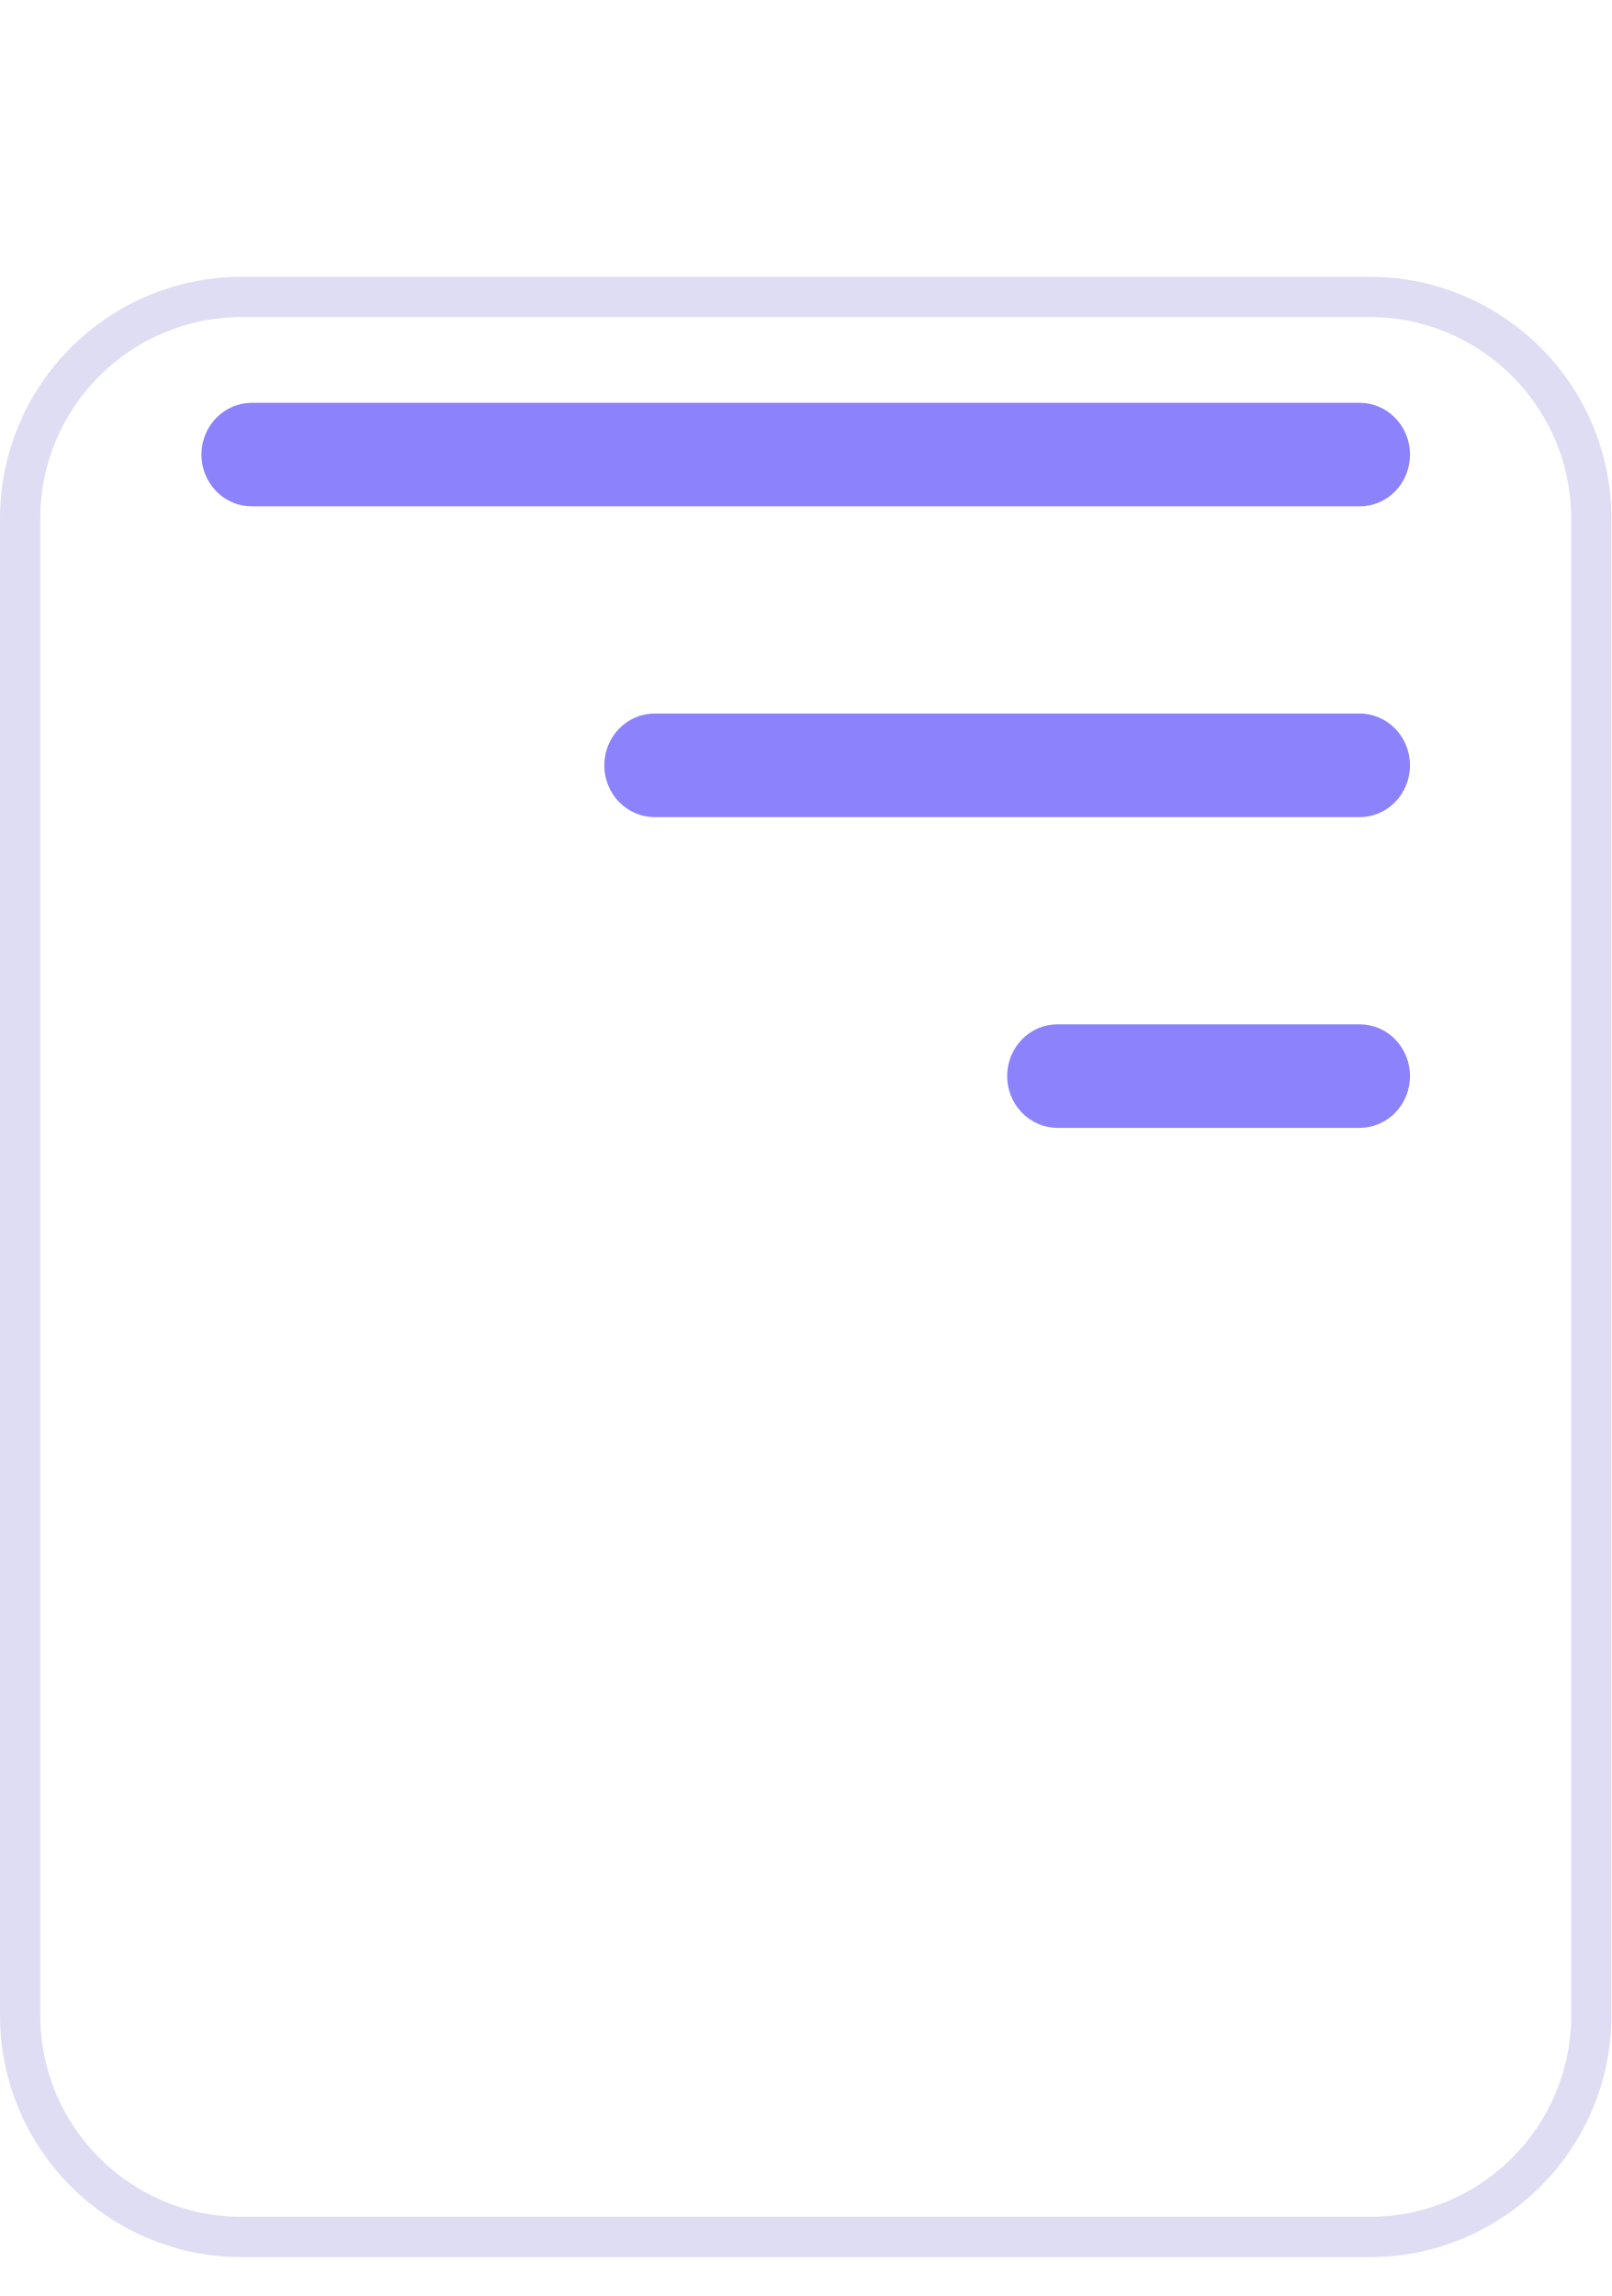
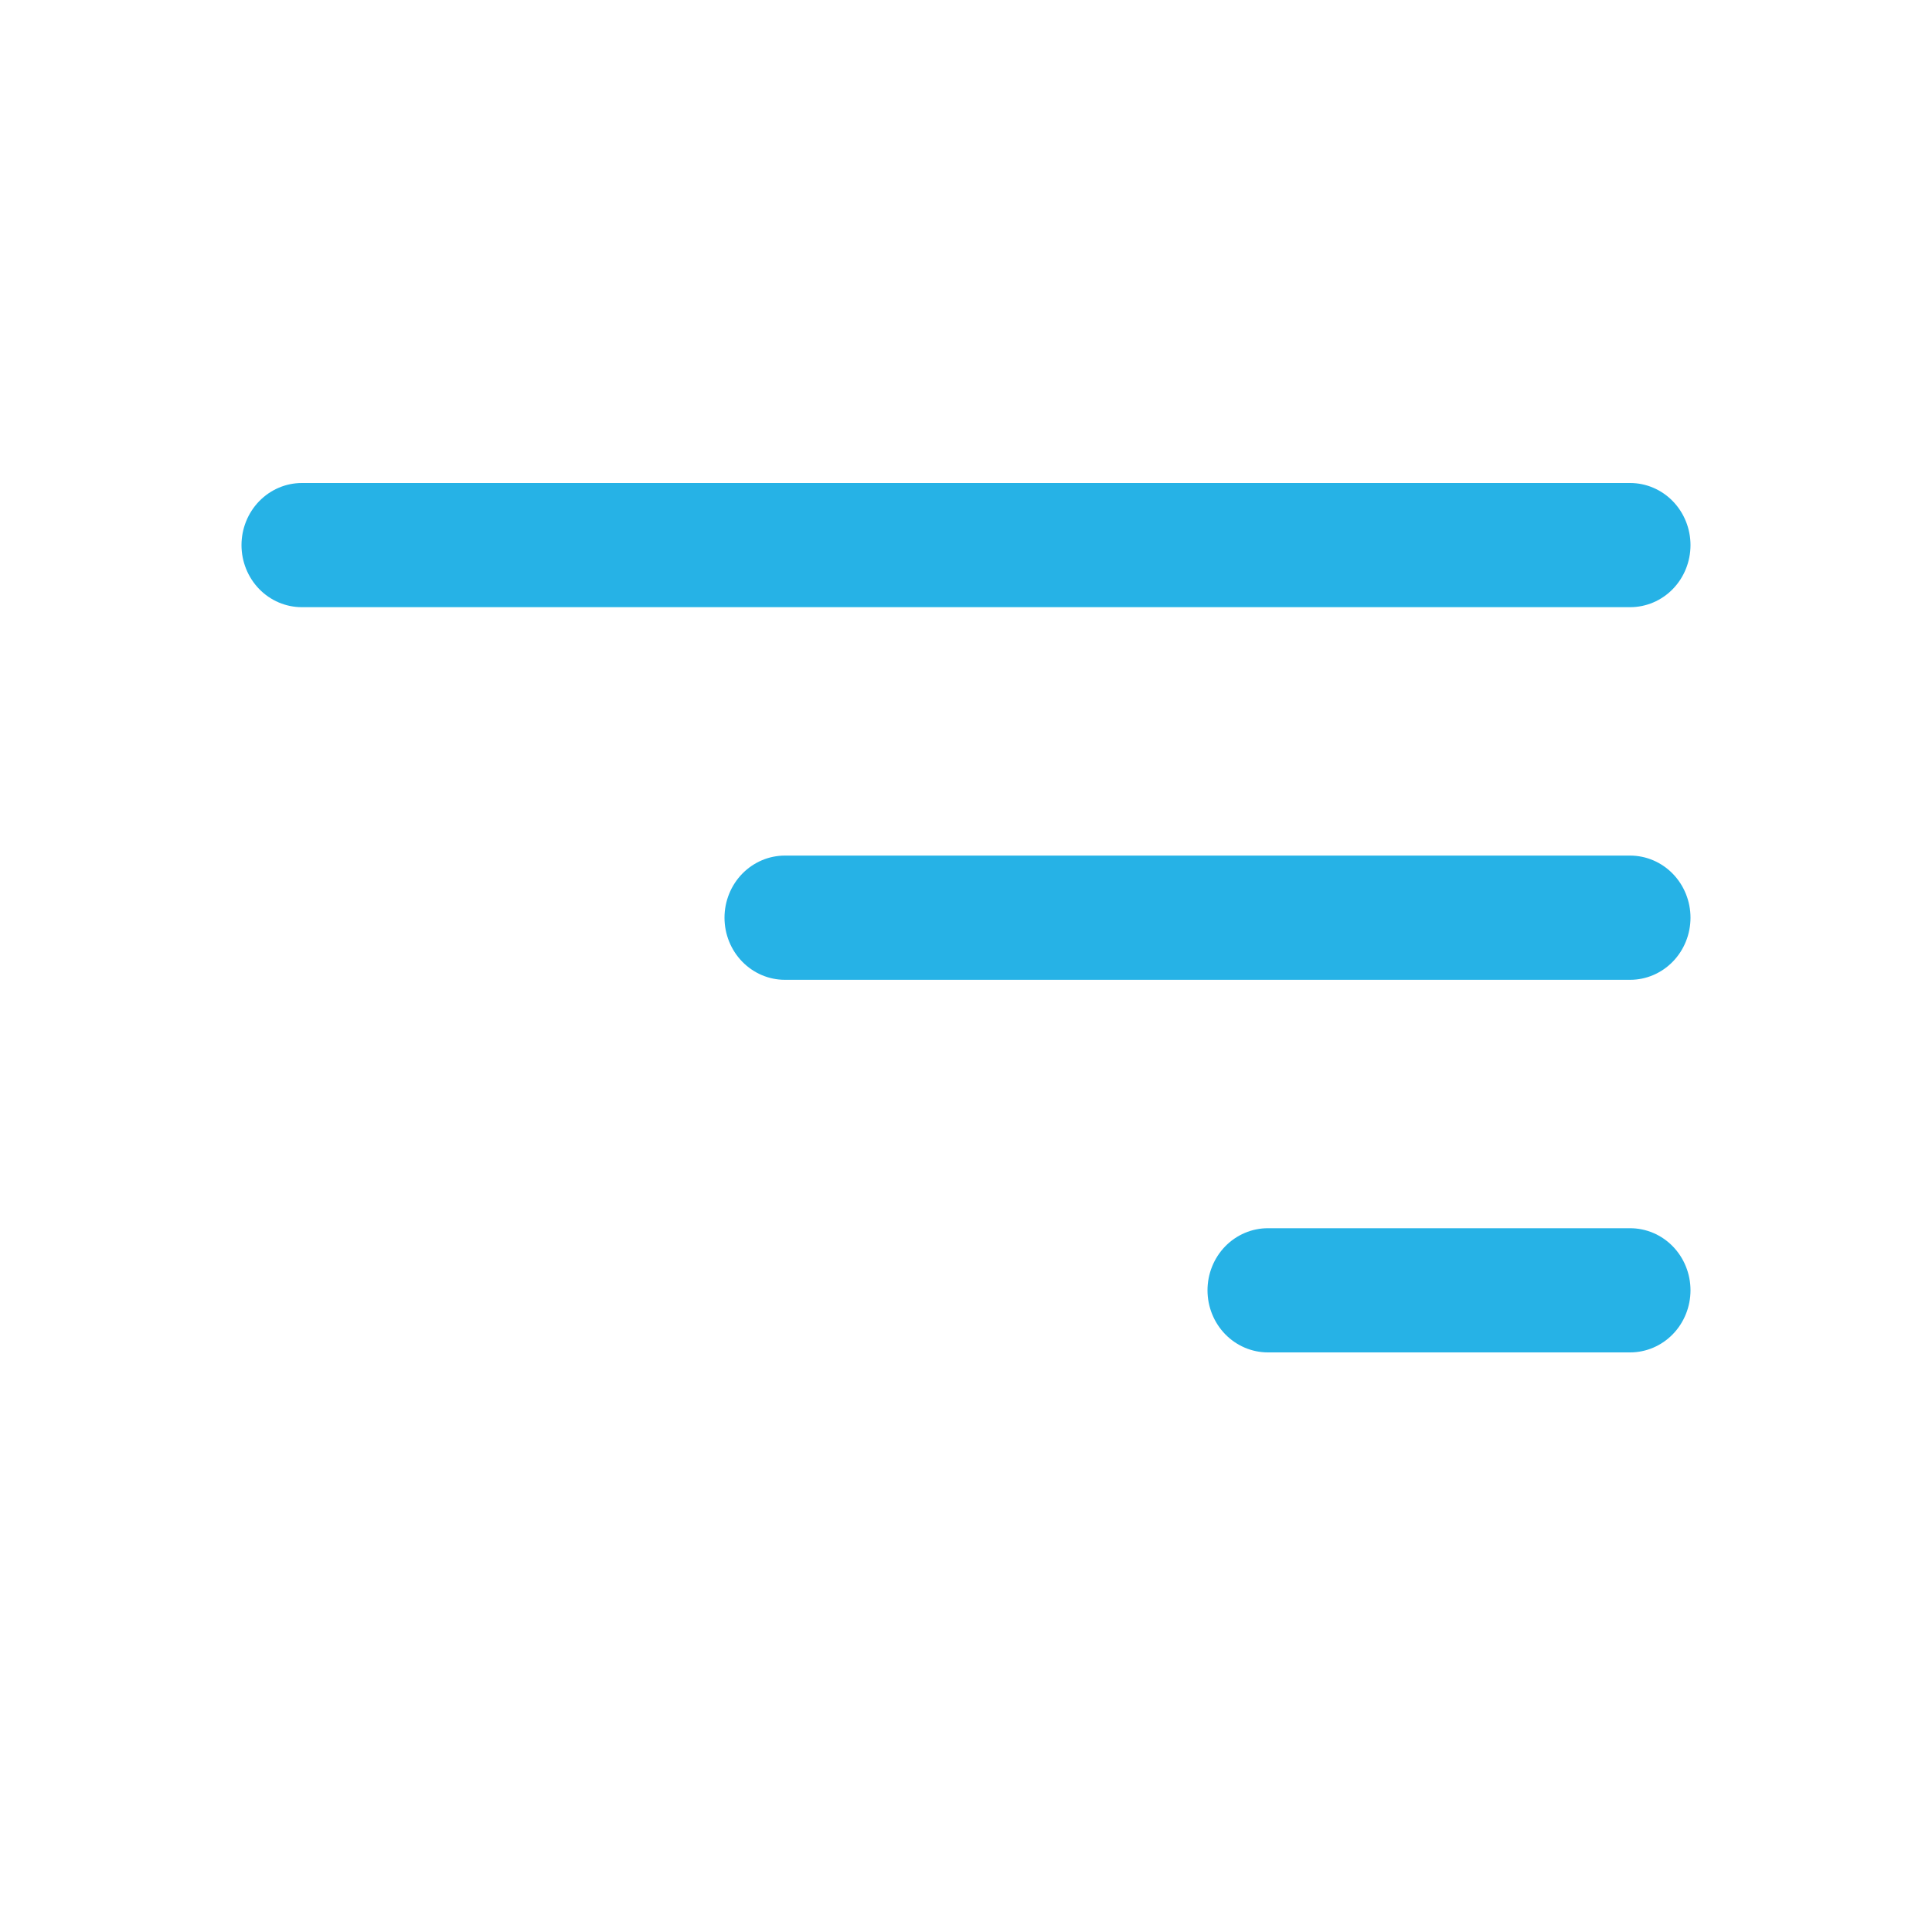
- <svg xmlns="http://www.w3.org/2000/svg" width="40" height="57" viewBox="0 0 40 57" fill="none">
-   <rect x="0.5" y="7.372" width="39" height="48.163" rx="5.5" stroke="#DFDDF3" />
-   <path fill-rule="evenodd" clip-rule="evenodd" d="M35 26.714C35 26.373 34.868 26.046 34.634 25.805C34.4 25.564 34.081 25.429 33.75 25.429H26.25C25.919 25.429 25.601 25.564 25.366 25.805C25.132 26.046 25 26.373 25 26.714C25 27.055 25.132 27.382 25.366 27.623C25.601 27.864 25.919 28 26.25 28H33.75C34.081 28 34.4 27.864 34.634 27.623C34.868 27.382 35 27.055 35 26.714ZM35 19C35 18.659 34.868 18.332 34.634 18.091C34.4 17.85 34.081 17.714 33.75 17.714H16.25C15.918 17.714 15.601 17.85 15.366 18.091C15.132 18.332 15 18.659 15 19C15 19.341 15.132 19.668 15.366 19.909C15.601 20.15 15.918 20.286 16.25 20.286H33.75C34.081 20.286 34.4 20.15 34.634 19.909C34.868 19.668 35 19.341 35 19ZM35 11.286C35 10.945 34.868 10.618 34.634 10.377C34.4 10.136 34.081 10 33.75 10H6.25C5.918 10 5.601 10.136 5.366 10.377C5.132 10.618 5 10.945 5 11.286C5 11.627 5.132 11.954 5.366 12.195C5.601 12.436 5.918 12.571 6.25 12.571H33.75C34.081 12.571 34.4 12.436 34.634 12.195C34.868 11.954 35 11.627 35 11.286Z" fill="#8C82FC" />
+ <svg xmlns="http://www.w3.org/2000/svg" width="40" height="40" viewBox="0 0 40 40" fill="none">
+   <path fill-rule="evenodd" clip-rule="evenodd" d="M35 26.714C35 26.373 34.868 26.046 34.634 25.805C34.4 25.564 34.081 25.429 33.75 25.429H26.25C25.919 25.429 25.601 25.564 25.366 25.805C25.132 26.046 25 26.373 25 26.714C25 27.055 25.132 27.382 25.366 27.623C25.601 27.864 25.919 28 26.25 28H33.75C34.081 28 34.4 27.864 34.634 27.623C34.868 27.382 35 27.055 35 26.714ZM35 19C35 18.659 34.868 18.332 34.634 18.091C34.4 17.85 34.081 17.714 33.75 17.714H16.25C15.918 17.714 15.601 17.85 15.366 18.091C15.132 18.332 15 18.659 15 19C15 19.341 15.132 19.668 15.366 19.909C15.601 20.15 15.918 20.286 16.25 20.286H33.75C34.081 20.286 34.4 20.15 34.634 19.909C34.868 19.668 35 19.341 35 19ZM35 11.286C35 10.945 34.868 10.618 34.634 10.377C34.4 10.136 34.081 10 33.75 10H6.25C5.918 10 5.601 10.136 5.366 10.377C5.132 10.618 5 10.945 5 11.286C5 11.627 5.132 11.954 5.366 12.195C5.601 12.436 5.918 12.571 6.25 12.571H33.75C34.081 12.571 34.4 12.436 34.634 12.195C34.868 11.954 35 11.627 35 11.286Z" fill="#26B2E6" />
</svg>
